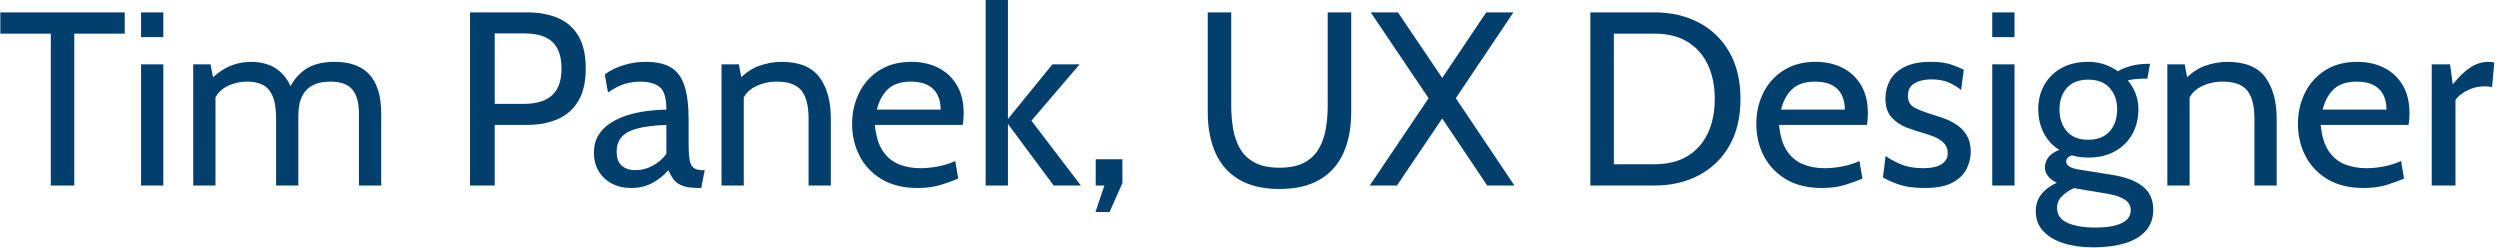
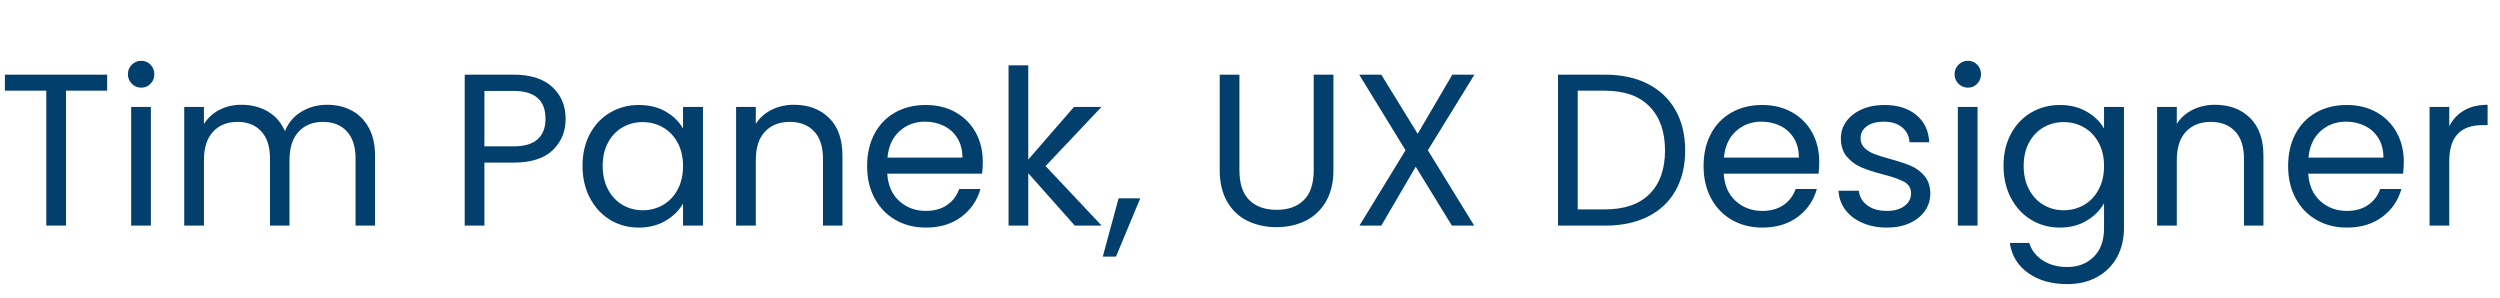
- <svg xmlns="http://www.w3.org/2000/svg" width="283px" height="28px" viewBox="0 0 283 28" version="1.1">
-   <g id="Page-1" stroke="none" stroke-width="1" fill="none" fill-rule="evenodd">
-     <g id="logo" transform="translate(-1, -6)" fill="#033F6D" fill-rule="nonzero">
-       <path d="M9.409,27 L9.409,9.808 L15.121,9.808 L15.121,7.4 L1.037,7.4 L1.037,9.808 L6.749,9.808 L6.749,27 L9.409,27 Z M19.488,10.2 L19.488,7.4 L16.968,7.4 L16.968,10.2 L19.488,10.2 Z M19.488,27 L19.488,13.28 L16.968,13.28 L16.968,27 L19.488,27 Z M25.394,27 L25.393,17.028 L25.417,16.981 C25.657,16.558 25.977,16.216 26.379,15.956 L26.556,15.849 C27.284,15.443 28.11,15.24 29.034,15.24 C29.669,15.24 30.229,15.357 30.714,15.59 C31.199,15.823 31.577,16.243 31.848,16.85 C32.119,17.457 32.254,18.32 32.254,19.44 L32.254,19.44 L32.254,27 L34.774,27 L34.774,19.048 C34.774,18.665 34.814,18.255 34.893,17.816 C34.972,17.377 35.136,16.962 35.383,16.57 C35.63,16.178 35.997,15.858 36.482,15.611 C36.967,15.364 37.611,15.24 38.414,15.24 C39.553,15.24 40.374,15.534 40.878,16.122 C41.382,16.71 41.634,17.648 41.634,18.936 L41.634,18.936 L41.634,27 L44.154,27 L44.154,18.908 C44.154,17.564 43.956,16.456 43.559,15.583 C43.162,14.71 42.572,14.062 41.788,13.637 C41.004,13.212 40.038,13 38.89,13 C37.453,13 36.309,13.308 35.46,13.924 C34.842,14.372 34.341,14.938 33.955,15.623 L33.888,15.748 L33.812,15.584 C33.64,15.236 33.448,14.931 33.236,14.667 L33.073,14.477 C32.574,13.931 32.014,13.548 31.393,13.329 C30.772,13.11 30.126,13 29.454,13 C28.558,13 27.704,13.18 26.892,13.539 C26.324,13.791 25.744,14.18 25.152,14.709 L25.113,14.745 L24.834,13.28 L22.874,13.28 L22.874,27 L25.394,27 Z M57.003,27 L57.003,20.14 L60.671,20.14 C61.987,20.14 63.144,19.921 64.143,19.482 C65.142,19.043 65.919,18.355 66.474,17.417 C67.029,16.479 67.307,15.259 67.307,13.756 C67.307,12.225 67.029,10.993 66.474,10.06 C65.919,9.127 65.142,8.45 64.143,8.03 C63.144,7.61 61.987,7.4 60.671,7.4 L60.671,7.4 L54.203,7.4 L54.203,27 L57.003,27 Z M60.279,17.76 L57.003,17.76 L57.003,9.78 L60.279,9.78 C61.782,9.78 62.871,10.107 63.548,10.76 C64.225,11.413 64.563,12.421 64.563,13.784 C64.563,15.137 64.206,16.138 63.492,16.787 C62.778,17.436 61.707,17.76 60.279,17.76 L60.279,17.76 Z M80.381,27.28 L80.773,25.264 L80.521,25.264 C80.036,25.264 79.684,25.159 79.464,24.949 C79.245,24.739 79.105,24.422 79.044,23.997 C78.984,23.572 78.953,23.033 78.953,22.38 L78.953,22.38 L78.953,19.58 C78.953,17.928 78.79,16.621 78.463,15.66 C78.137,14.699 77.619,14.015 76.909,13.609 C76.2,13.203 75.267,13 74.109,13 C73.204,13 72.341,13.133 71.519,13.399 C70.698,13.665 70.012,14.008 69.461,14.428 L69.461,14.428 L69.825,16.472 C70.553,15.968 71.209,15.637 71.792,15.478 C72.376,15.319 72.924,15.24 73.437,15.24 C74.408,15.24 75.15,15.441 75.663,15.842 C76.177,16.243 76.433,17.097 76.433,18.404 C75.733,18.413 75.003,18.467 74.242,18.565 C73.482,18.663 72.747,18.822 72.037,19.041 C71.328,19.26 70.686,19.554 70.112,19.923 C69.538,20.292 69.081,20.754 68.74,21.309 C68.4,21.864 68.229,22.529 68.229,23.304 C68.229,24.069 68.404,24.751 68.754,25.348 C69.104,25.945 69.597,26.417 70.231,26.762 C70.866,27.107 71.608,27.28 72.457,27.28 C73.344,27.28 74.137,27.093 74.837,26.72 C75.537,26.347 76.144,25.861 76.657,25.264 C76.844,25.693 77.054,26.057 77.287,26.356 C77.521,26.655 77.859,26.883 78.302,27.042 C78.746,27.201 79.373,27.28 80.185,27.28 L80.185,27.28 L80.381,27.28 Z M72.933,25.264 C72.308,25.264 71.797,25.098 71.4,24.767 C71.004,24.436 70.805,23.901 70.805,23.164 C70.805,22.483 70.997,21.927 71.379,21.498 C71.762,21.069 72.366,20.747 73.192,20.532 C74.018,20.317 75.099,20.187 76.433,20.14 L76.433,20.14 L76.433,23.416 C76.032,23.976 75.516,24.424 74.886,24.76 C74.256,25.096 73.605,25.264 72.933,25.264 Z M85.196,27 L85.195,17.025 L85.218,16.981 C85.462,16.558 85.796,16.216 86.22,15.956 L86.407,15.849 C87.177,15.443 88.024,15.24 88.948,15.24 C90.254,15.24 91.178,15.576 91.72,16.248 C92.261,16.92 92.532,17.984 92.532,19.44 L92.532,19.44 L92.532,27 L95.052,27 L95.052,19.44 C95.052,17.461 94.62,15.893 93.757,14.736 C92.893,13.579 91.458,13 89.452,13 C88.612,13 87.751,13.159 86.869,13.476 C86.281,13.688 85.683,14.057 85.077,14.584 L84.913,14.731 L84.636,13.28 L82.676,13.28 L82.676,27 L85.196,27 Z M104.878,27.28 C105.877,27.28 106.759,27.161 107.524,26.923 C108.29,26.685 108.938,26.449 109.47,26.216 L109.47,26.216 L109.134,24.228 C108.518,24.508 107.865,24.713 107.174,24.844 C106.484,24.975 105.821,25.04 105.186,25.04 C104.318,25.04 103.516,24.895 102.778,24.606 C102.041,24.317 101.43,23.817 100.944,23.108 C100.459,22.399 100.156,21.409 100.034,20.14 L100.034,20.14 L109.974,20.14 C110.021,19.897 110.051,19.662 110.065,19.433 C110.079,19.204 110.086,18.992 110.086,18.796 C110.086,17.564 109.832,16.516 109.323,15.653 C108.815,14.79 108.115,14.132 107.223,13.679 C106.332,13.226 105.317,13 104.178,13 C102.76,13 101.549,13.32 100.545,13.959 C99.542,14.598 98.777,15.45 98.249,16.514 C97.722,17.578 97.458,18.749 97.458,20.028 C97.458,21.344 97.741,22.55 98.305,23.647 C98.87,24.744 99.703,25.623 100.804,26.286 C101.906,26.949 103.264,27.28 104.878,27.28 Z M107.482,18.404 L100.258,18.404 C100.51,17.405 100.937,16.628 101.539,16.073 C102.141,15.518 103.002,15.24 104.122,15.24 C104.888,15.24 105.518,15.368 106.012,15.625 C106.507,15.882 106.876,16.248 107.118,16.724 C107.361,17.2 107.482,17.76 107.482,18.404 L107.482,18.404 Z M115.097,27 L115.097,20.028 L120.277,27 L123.357,27 L117.757,19.664 L123.217,13.28 L120.137,13.28 L115.097,19.468 L115.097,6 L112.577,6 L112.577,27 L115.097,27 Z M126.603,29.996 L128.059,26.72 L128.059,24.032 L125.035,24.032 L125.035,27 L126.015,27 L125.007,29.996 L126.603,29.996 Z M145.836,27.392 C147.675,27.392 149.194,27.04 150.393,26.335 C151.592,25.63 152.486,24.627 153.074,23.325 C153.662,22.023 153.956,20.476 153.956,18.684 L153.956,18.684 L153.956,7.4 L151.296,7.4 L151.296,17.956 C151.296,18.843 151.226,19.706 151.086,20.546 C150.946,21.386 150.687,22.14 150.309,22.807 C149.931,23.474 149.383,24.004 148.664,24.396 C147.945,24.788 147.003,24.984 145.836,24.984 C144.679,24.984 143.738,24.788 143.015,24.396 C142.292,24.004 141.741,23.477 141.363,22.814 C140.985,22.151 140.726,21.4 140.586,20.56 C140.446,19.72 140.376,18.852 140.376,17.956 L140.376,17.956 L140.376,7.4 L137.716,7.4 L137.716,18.684 C137.716,20.476 138.01,22.023 138.598,23.325 C139.186,24.627 140.08,25.63 141.279,26.335 C142.478,27.04 143.997,27.392 145.836,27.392 Z M159.134,27 L164.258,19.412 L169.354,27 L172.434,27 L165.798,17.116 L172.322,7.4 L169.242,7.4 L164.258,14.82 L159.246,7.4 L156.166,7.4 L162.718,17.116 L156.054,27 L159.134,27 Z M188.279,27 C190.174,27 191.854,26.613 193.319,25.838 C194.785,25.063 195.935,23.946 196.77,22.485 C197.606,21.024 198.023,19.263 198.023,17.2 C198.023,15.137 197.606,13.376 196.77,11.915 C195.935,10.454 194.785,9.337 193.319,8.562 C191.854,7.787 190.174,7.4 188.279,7.4 L188.279,7.4 L181.027,7.4 L181.027,27 L188.279,27 Z M188.279,24.592 L183.687,24.592 L183.687,9.808 L188.279,9.808 C189.773,9.808 191.026,10.118 192.038,10.739 C193.051,11.36 193.816,12.225 194.334,13.336 C194.852,14.447 195.111,15.735 195.111,17.2 C195.111,18.665 194.852,19.953 194.334,21.064 C193.816,22.175 193.051,23.04 192.038,23.661 C191.026,24.282 189.773,24.592 188.279,24.592 L188.279,24.592 Z M207.234,27.28 C208.232,27.28 209.114,27.161 209.88,26.923 C210.645,26.685 211.294,26.449 211.826,26.216 L211.826,26.216 L211.49,24.228 C210.874,24.508 210.22,24.713 209.53,24.844 C208.839,24.975 208.176,25.04 207.542,25.04 C206.674,25.04 205.871,24.895 205.134,24.606 C204.396,24.317 203.785,23.817 203.3,23.108 C202.814,22.399 202.511,21.409 202.39,20.14 L202.39,20.14 L212.33,20.14 C212.376,19.897 212.407,19.662 212.421,19.433 C212.435,19.204 212.442,18.992 212.442,18.796 C212.442,17.564 212.187,16.516 211.679,15.653 C211.17,14.79 210.47,14.132 209.579,13.679 C208.687,13.226 207.672,13 206.534,13 C205.115,13 203.904,13.32 202.901,13.959 C201.897,14.598 201.132,15.45 200.605,16.514 C200.077,17.578 199.814,18.749 199.814,20.028 C199.814,21.344 200.096,22.55 200.661,23.647 C201.225,24.744 202.058,25.623 203.16,26.286 C204.261,26.949 205.619,27.28 207.234,27.28 Z M209.838,18.404 L202.614,18.404 C202.866,17.405 203.293,16.628 203.895,16.073 C204.497,15.518 205.358,15.24 206.478,15.24 C207.243,15.24 207.873,15.368 208.368,15.625 C208.862,15.882 209.231,16.248 209.474,16.724 C209.716,17.2 209.838,17.76 209.838,18.404 L209.838,18.404 Z M218.852,27.28 C220.252,27.28 221.33,27.065 222.086,26.636 C222.842,26.207 223.365,25.677 223.654,25.047 C223.944,24.417 224.088,23.799 224.088,23.192 C224.088,22.473 223.951,21.874 223.675,21.393 C223.4,20.912 223.052,20.523 222.632,20.224 C222.212,19.925 221.781,19.687 221.337,19.51 C220.894,19.333 220.504,19.197 220.168,19.104 C219.095,18.777 218.295,18.479 217.767,18.208 C217.24,17.937 216.976,17.48 216.976,16.836 C216.976,16.192 217.224,15.723 217.718,15.429 C218.213,15.135 218.852,14.988 219.636,14.988 C220.411,14.988 221.064,15.105 221.596,15.338 C222.128,15.571 222.595,15.856 222.996,16.192 L222.996,16.192 L223.304,13.896 C222.884,13.681 222.387,13.478 221.813,13.287 C221.239,13.096 220.495,13 219.58,13 C218.33,13 217.326,13.196 216.57,13.588 C215.814,13.98 215.268,14.491 214.932,15.121 C214.596,15.751 214.428,16.416 214.428,17.116 C214.428,18.04 214.657,18.759 215.114,19.272 C215.572,19.785 216.134,20.17 216.801,20.427 C217.469,20.684 218.115,20.896 218.74,21.064 C219.114,21.167 219.513,21.304 219.937,21.477 C220.362,21.65 220.726,21.883 221.029,22.177 C221.333,22.471 221.484,22.856 221.484,23.332 C221.484,23.873 221.249,24.293 220.777,24.592 C220.306,24.891 219.627,25.04 218.74,25.04 C217.695,25.04 216.794,24.872 216.038,24.536 C215.282,24.2 214.755,23.901 214.456,23.64 L214.456,23.64 L214.148,26.076 C214.475,26.3 215.037,26.557 215.835,26.846 C216.633,27.135 217.639,27.28 218.852,27.28 Z M229.043,10.2 L229.043,7.4 L226.523,7.4 L226.523,10.2 L229.043,10.2 Z M229.043,27 L229.043,13.28 L226.523,13.28 L226.523,27 L229.043,27 Z M237.973,34 C239.345,34 240.54,33.844 241.557,33.531 C242.574,33.218 243.361,32.747 243.916,32.117 C244.471,31.487 244.749,30.696 244.749,29.744 C244.749,28.596 244.345,27.709 243.538,27.084 C242.731,26.459 241.585,26.029 240.101,25.796 L240.101,25.796 L236.433,25.208 C235.892,25.124 235.5,25.005 235.257,24.851 C235.014,24.697 234.893,24.517 234.893,24.312 C234.893,23.967 235.108,23.724 235.537,23.584 C235.817,23.668 236.111,23.731 236.419,23.773 C236.727,23.815 237.049,23.836 237.385,23.836 C238.57,23.836 239.588,23.596 240.437,23.115 C241.286,22.634 241.937,21.981 242.39,21.155 C242.843,20.329 243.069,19.393 243.069,18.348 C243.069,17.741 242.964,17.16 242.754,16.605 C242.544,16.05 242.248,15.548 241.865,15.1 C242.145,15.025 242.453,14.974 242.789,14.946 C243.125,14.918 243.34,14.904 243.433,14.904 L243.433,14.904 L244.077,14.904 L244.385,13.224 L244.385,13.224 L244.161,13.224 C243.452,13.224 242.81,13.303 242.236,13.462 C241.662,13.621 241.165,13.821 240.745,14.064 C240.269,13.728 239.749,13.467 239.184,13.28 C238.619,13.093 238.02,13 237.385,13 C236.2,13 235.185,13.238 234.34,13.714 C233.495,14.19 232.849,14.832 232.401,15.639 C231.953,16.446 231.729,17.349 231.729,18.348 C231.729,19.337 231.934,20.236 232.345,21.043 C232.756,21.85 233.344,22.492 234.109,22.968 C233.54,23.192 233.127,23.474 232.87,23.815 C232.613,24.156 232.485,24.536 232.485,24.956 C232.485,25.311 232.599,25.635 232.828,25.929 C233.057,26.223 233.39,26.477 233.829,26.692 C233.092,27.019 232.511,27.45 232.086,27.987 C231.661,28.524 231.449,29.165 231.449,29.912 C231.449,30.808 231.731,31.559 232.296,32.166 C232.861,32.773 233.635,33.23 234.62,33.538 C235.605,33.846 236.722,34 237.973,34 Z M237.385,21.82 C236.321,21.82 235.514,21.5 234.963,20.861 C234.412,20.222 234.137,19.393 234.137,18.376 C234.137,17.396 234.412,16.591 234.963,15.961 C235.514,15.331 236.321,15.016 237.385,15.016 C238.449,15.016 239.261,15.331 239.821,15.961 C240.381,16.591 240.661,17.396 240.661,18.376 C240.661,19.393 240.381,20.222 239.821,20.861 C239.261,21.5 238.449,21.82 237.385,21.82 Z M238.197,31.76 C236.881,31.76 235.829,31.583 235.04,31.228 C234.251,30.873 233.857,30.304 233.857,29.52 C233.857,29.016 234.048,28.575 234.431,28.197 C234.814,27.819 235.262,27.518 235.775,27.294 L235.775,27.294 L239.681,27.952 C240.493,28.101 241.116,28.321 241.55,28.61 C241.984,28.899 242.201,29.296 242.201,29.8 C242.201,30.444 241.856,30.932 241.165,31.263 C240.474,31.594 239.485,31.76 238.197,31.76 Z M248.864,27 L248.863,17.025 L248.886,16.981 C249.13,16.558 249.464,16.216 249.888,15.956 L250.075,15.849 C250.845,15.443 251.692,15.24 252.616,15.24 C253.922,15.24 254.846,15.576 255.388,16.248 C255.929,16.92 256.2,17.984 256.2,19.44 L256.2,19.44 L256.2,27 L258.72,27 L258.72,19.44 C258.72,17.461 258.288,15.893 257.425,14.736 C256.561,13.579 255.126,13 253.12,13 C252.28,13 251.419,13.159 250.537,13.476 C249.949,13.688 249.351,14.057 248.745,14.584 L248.581,14.731 L248.304,13.28 L246.344,13.28 L246.344,27 L248.864,27 Z M268.546,27.28 C269.545,27.28 270.427,27.161 271.192,26.923 C271.957,26.685 272.606,26.449 273.138,26.216 L273.138,26.216 L272.802,24.228 C272.186,24.508 271.533,24.713 270.842,24.844 C270.151,24.975 269.489,25.04 268.854,25.04 C267.986,25.04 267.183,24.895 266.446,24.606 C265.709,24.317 265.097,23.817 264.612,23.108 C264.127,22.399 263.823,21.409 263.702,20.14 L263.702,20.14 L273.642,20.14 C273.689,19.897 273.719,19.662 273.733,19.433 C273.747,19.204 273.754,18.992 273.754,18.796 C273.754,17.564 273.5,16.516 272.991,15.653 C272.482,14.79 271.782,14.132 270.891,13.679 C270,13.226 268.985,13 267.846,13 C266.427,13 265.216,13.32 264.213,13.959 C263.21,14.598 262.444,15.45 261.917,16.514 C261.39,17.578 261.126,18.749 261.126,20.028 C261.126,21.344 261.408,22.55 261.973,23.647 C262.538,24.744 263.371,25.623 264.472,26.286 C265.573,26.949 266.931,27.28 268.546,27.28 Z M271.15,18.404 L263.926,18.404 C264.178,17.405 264.605,16.628 265.207,16.073 C265.809,15.518 266.67,15.24 267.79,15.24 C268.555,15.24 269.185,15.368 269.68,15.625 C270.175,15.882 270.543,16.248 270.786,16.724 C271.029,17.2 271.15,17.76 271.15,18.404 L271.15,18.404 Z M278.96,27 L278.96,17.312 C279.212,16.929 279.644,16.577 280.255,16.255 C280.867,15.933 281.536,15.772 282.264,15.772 C282.432,15.772 282.584,15.779 282.719,15.793 C282.855,15.807 282.983,15.828 283.104,15.856 L283.104,15.856 L283.356,13.084 C283.16,13.028 282.946,13 282.712,13 C281.984,13 281.301,13.208 280.661,13.623 C280.022,14.038 279.352,14.68 278.652,15.548 L278.652,15.548 L278.344,13.28 L276.272,13.28 L276.272,27 L278.96,27 Z" id="TimPanek,UXDesigner" />
-     </g>
+ <svg xmlns="http://www.w3.org/2000/svg" width="277px" height="33px" viewBox="0 0 277 33" version="1.1">
+   <g id="Tim_Panek_UX_Designer" stroke="none" stroke-width="1" fill="none" fill-rule="evenodd">
+     <path d="M7.311,25 L7.311,10.048 L11.871,10.048 L11.871,8.272 L0.543,8.272 L0.543,10.048 L5.127,10.048 L5.127,25 L7.311,25 Z M15.661,9.712 C16.061,9.712 16.401,9.568 16.681,9.28 C16.961,8.992 17.101,8.64 17.101,8.224 C17.101,7.808 16.961,7.456 16.681,7.168 C16.401,6.88 16.061,6.736 15.661,6.736 C15.245,6.736 14.893,6.88 14.605,7.168 C14.317,7.456 14.173,7.808 14.173,8.224 C14.173,8.64 14.317,8.992 14.605,9.28 C14.893,9.568 15.245,9.712 15.661,9.712 Z M16.717,25 L16.717,11.848 L14.533,11.848 L14.533,25 L16.717,25 Z M22.596,25 L22.596,17.752 C22.596,16.376 22.932,15.324 23.604,14.596 C24.276,13.868 25.18,13.504 26.316,13.504 C27.42,13.504 28.296,13.852 28.944,14.548 C29.592,15.244 29.916,16.248 29.916,17.56 L29.916,17.56 L29.916,25 L32.076,25 L32.076,17.752 C32.076,16.376 32.412,15.324 33.084,14.596 C33.756,13.868 34.66,13.504 35.796,13.504 C36.9,13.504 37.776,13.852 38.424,14.548 C39.072,15.244 39.396,16.248 39.396,17.56 L39.396,17.56 L39.396,25 L41.556,25 L41.556,17.248 C41.556,16.032 41.324,15 40.86,14.152 C40.396,13.304 39.764,12.668 38.964,12.244 C38.164,11.82 37.252,11.608 36.228,11.608 C35.188,11.608 34.244,11.864 33.396,12.376 C32.548,12.888 31.94,13.608 31.572,14.536 C31.156,13.576 30.524,12.848 29.676,12.352 C28.828,11.856 27.852,11.608 26.748,11.608 C25.868,11.608 25.064,11.792 24.336,12.16 C23.608,12.528 23.028,13.056 22.596,13.744 L22.596,13.744 L22.596,11.848 L20.412,11.848 L20.412,25 L22.596,25 Z M53.673,25 L53.673,18.016 L56.889,18.016 C58.841,18.016 60.293,17.556 61.245,16.636 C62.197,15.716 62.673,14.56 62.673,13.168 C62.673,11.728 62.181,10.552 61.197,9.64 C60.213,8.728 58.777,8.272 56.889,8.272 L56.889,8.272 L51.489,8.272 L51.489,25 L53.673,25 Z M56.889,16.216 L53.673,16.216 L53.673,10.072 L56.889,10.072 C59.257,10.072 60.441,11.104 60.441,13.168 C60.441,14.144 60.153,14.896 59.577,15.424 C59.001,15.952 58.105,16.216 56.889,16.216 L56.889,16.216 Z M70.76,25.216 C71.896,25.216 72.892,24.964 73.748,24.46 C74.604,23.956 75.248,23.32 75.68,22.552 L75.68,22.552 L75.68,25 L77.888,25 L77.888,11.848 L75.68,11.848 L75.68,14.248 C75.264,13.496 74.632,12.872 73.784,12.376 C72.936,11.88 71.936,11.632 70.784,11.632 C69.616,11.632 68.556,11.912 67.604,12.472 C66.652,13.032 65.904,13.82 65.36,14.836 C64.816,15.852 64.544,17.032 64.544,18.376 C64.544,19.704 64.816,20.888 65.36,21.928 C65.904,22.968 66.648,23.776 67.592,24.352 C68.536,24.928 69.592,25.216 70.76,25.216 Z M71.216,23.296 C70.4,23.296 69.656,23.1 68.984,22.708 C68.312,22.316 67.776,21.748 67.376,21.004 C66.976,20.26 66.776,19.384 66.776,18.376 C66.776,17.384 66.976,16.52 67.376,15.784 C67.776,15.048 68.312,14.488 68.984,14.104 C69.656,13.72 70.4,13.528 71.216,13.528 C72.032,13.528 72.78,13.724 73.46,14.116 C74.14,14.508 74.68,15.072 75.08,15.808 C75.48,16.544 75.68,17.408 75.68,18.4 C75.68,19.392 75.48,20.26 75.08,21.004 C74.68,21.748 74.14,22.316 73.46,22.708 C72.78,23.1 72.032,23.296 71.216,23.296 Z M83.743,25 L83.743,17.728 C83.743,16.352 84.083,15.304 84.763,14.584 C85.443,13.864 86.359,13.504 87.511,13.504 C88.647,13.504 89.543,13.852 90.199,14.548 C90.855,15.244 91.183,16.248 91.183,17.56 L91.183,17.56 L91.183,25 L93.343,25 L93.343,17.248 C93.343,15.424 92.847,14.028 91.855,13.06 C90.863,12.092 89.567,11.608 87.967,11.608 C87.071,11.608 86.251,11.792 85.507,12.16 C84.763,12.528 84.175,13.048 83.743,13.72 L83.743,13.72 L83.743,11.848 L81.559,11.848 L81.559,25 L83.743,25 Z M102.581,25.216 C104.149,25.216 105.461,24.82 106.517,24.028 C107.573,23.236 108.277,22.208 108.629,20.944 L108.629,20.944 L106.277,20.944 C106.021,21.68 105.577,22.268 104.945,22.708 C104.313,23.148 103.525,23.368 102.581,23.368 C101.429,23.368 100.449,23.004 99.641,22.276 C98.833,21.548 98.389,20.536 98.309,19.24 L98.309,19.24 L108.821,19.24 C108.869,18.776 108.893,18.336 108.893,17.92 C108.893,16.72 108.633,15.644 108.113,14.692 C107.593,13.74 106.853,12.992 105.893,12.448 C104.933,11.904 103.829,11.632 102.581,11.632 C101.301,11.632 100.169,11.908 99.185,12.46 C98.201,13.012 97.437,13.8 96.893,14.824 C96.349,15.848 96.077,17.04 96.077,18.4 C96.077,19.76 96.357,20.956 96.917,21.988 C97.477,23.02 98.249,23.816 99.233,24.376 C100.217,24.936 101.333,25.216 102.581,25.216 Z M106.637,17.464 L98.333,17.464 C98.445,16.216 98.889,15.24 99.665,14.536 C100.441,13.832 101.381,13.48 102.485,13.48 C103.253,13.48 103.953,13.636 104.585,13.948 C105.217,14.26 105.717,14.716 106.085,15.316 C106.453,15.916 106.637,16.632 106.637,17.464 L106.637,17.464 Z M113.932,25 L113.932,19.192 L119.092,25 L122.068,25 L115.852,18.4 L122.044,11.848 L118.996,11.848 L113.932,17.68 L113.932,7.24 L111.748,7.24 L111.748,25 L113.932,25 Z M123.651,28.432 L126.339,21.976 L123.939,21.976 L122.187,28.432 L123.651,28.432 Z M141.432,25.168 C142.616,25.168 143.684,24.936 144.636,24.472 C145.588,24.008 146.344,23.3 146.904,22.348 C147.464,21.396 147.744,20.224 147.744,18.832 L147.744,18.832 L147.744,8.272 L145.56,8.272 L145.56,18.856 C145.56,20.344 145.196,21.448 144.468,22.168 C143.74,22.888 142.736,23.248 141.456,23.248 C140.16,23.248 139.148,22.888 138.42,22.168 C137.692,21.448 137.328,20.344 137.328,18.856 L137.328,18.856 L137.328,8.272 L135.144,8.272 L135.144,18.832 C135.144,20.224 135.42,21.396 135.972,22.348 C136.524,23.3 137.276,24.008 138.228,24.472 C139.18,24.936 140.248,25.168 141.432,25.168 Z M153.047,25 L156.863,18.472 L160.871,25 L163.343,25 L158.207,16.648 L163.367,8.272 L160.919,8.272 L157.079,14.824 L153.047,8.272 L150.599,8.272 L155.735,16.648 L150.623,25 L153.047,25 Z M177.836,25 C179.66,25 181.24,24.668 182.576,24.004 C183.912,23.34 184.936,22.38 185.648,21.124 C186.36,19.868 186.716,18.384 186.716,16.672 C186.716,14.96 186.36,13.472 185.648,12.208 C184.936,10.944 183.912,9.972 182.576,9.292 C181.24,8.612 179.66,8.272 177.836,8.272 L177.836,8.272 L172.628,8.272 L172.628,25 L177.836,25 Z M177.836,23.2 L174.812,23.2 L174.812,10.048 L177.836,10.048 C179.98,10.048 181.624,10.632 182.768,11.8 C183.912,12.968 184.484,14.592 184.484,16.672 C184.484,18.736 183.916,20.34 182.78,21.484 C181.644,22.628 179.996,23.2 177.836,23.2 L177.836,23.2 Z M195.259,25.216 C196.827,25.216 198.139,24.82 199.195,24.028 C200.251,23.236 200.955,22.208 201.307,20.944 L201.307,20.944 L198.955,20.944 C198.699,21.68 198.255,22.268 197.623,22.708 C196.991,23.148 196.203,23.368 195.259,23.368 C194.107,23.368 193.127,23.004 192.319,22.276 C191.511,21.548 191.067,20.536 190.987,19.24 L190.987,19.24 L201.499,19.24 C201.547,18.776 201.571,18.336 201.571,17.92 C201.571,16.72 201.311,15.644 200.791,14.692 C200.271,13.74 199.531,12.992 198.571,12.448 C197.611,11.904 196.507,11.632 195.259,11.632 C193.979,11.632 192.847,11.908 191.863,12.46 C190.879,13.012 190.115,13.8 189.571,14.824 C189.027,15.848 188.755,17.04 188.755,18.4 C188.755,19.76 189.035,20.956 189.595,21.988 C190.155,23.02 190.927,23.816 191.911,24.376 C192.895,24.936 194.011,25.216 195.259,25.216 Z M199.315,17.464 L191.011,17.464 C191.123,16.216 191.567,15.24 192.343,14.536 C193.119,13.832 194.059,13.48 195.163,13.48 C195.931,13.48 196.631,13.636 197.263,13.948 C197.895,14.26 198.395,14.716 198.763,15.316 C199.131,15.916 199.315,16.632 199.315,17.464 L199.315,17.464 Z M209.081,25.216 C210.025,25.216 210.861,25.052 211.589,24.724 C212.317,24.396 212.881,23.944 213.281,23.368 C213.681,22.792 213.881,22.144 213.881,21.424 C213.865,20.624 213.645,19.976 213.221,19.48 C212.797,18.984 212.289,18.612 211.697,18.364 C211.105,18.116 210.337,17.864 209.393,17.608 C208.641,17.4 208.053,17.212 207.629,17.044 C207.205,16.876 206.853,16.652 206.573,16.372 C206.293,16.092 206.153,15.736 206.153,15.304 C206.153,14.76 206.385,14.32 206.849,13.984 C207.313,13.648 207.937,13.48 208.721,13.48 C209.569,13.48 210.245,13.688 210.749,14.104 C211.253,14.52 211.529,15.072 211.577,15.76 L211.577,15.76 L213.761,15.76 C213.697,14.48 213.217,13.472 212.321,12.736 C211.425,12 210.249,11.632 208.793,11.632 C207.849,11.632 207.009,11.796 206.273,12.124 C205.537,12.452 204.969,12.896 204.569,13.456 C204.169,14.016 203.969,14.632 203.969,15.304 C203.969,16.152 204.189,16.836 204.629,17.356 C205.069,17.876 205.597,18.268 206.213,18.532 C206.829,18.796 207.625,19.056 208.601,19.312 C209.673,19.584 210.465,19.86 210.977,20.14 C211.489,20.42 211.745,20.848 211.745,21.424 C211.745,21.984 211.505,22.448 211.025,22.816 C210.545,23.184 209.889,23.368 209.057,23.368 C208.161,23.368 207.437,23.16 206.885,22.744 C206.333,22.328 206.025,21.792 205.961,21.136 L205.961,21.136 L203.705,21.136 C203.753,21.936 204.009,22.644 204.473,23.26 C204.937,23.876 205.569,24.356 206.369,24.7 C207.169,25.044 208.073,25.216 209.081,25.216 Z M218.056,9.712 C218.456,9.712 218.796,9.568 219.076,9.28 C219.356,8.992 219.496,8.64 219.496,8.224 C219.496,7.808 219.356,7.456 219.076,7.168 C218.796,6.88 218.456,6.736 218.056,6.736 C217.64,6.736 217.288,6.88 217,7.168 C216.712,7.456 216.568,7.808 216.568,8.224 C216.568,8.64 216.712,8.992 217,9.28 C217.288,9.568 217.64,9.712 218.056,9.712 Z M219.112,25 L219.112,11.848 L216.928,11.848 L216.928,25 L219.112,25 Z M229.047,31.48 C230.311,31.48 231.419,31.216 232.371,30.688 C233.323,30.16 234.055,29.428 234.567,28.492 C235.079,27.556 235.335,26.488 235.335,25.288 L235.335,25.288 L235.335,11.848 L233.127,11.848 L233.127,14.248 C232.711,13.496 232.075,12.872 231.219,12.376 C230.363,11.88 229.367,11.632 228.231,11.632 C227.063,11.632 226.003,11.912 225.051,12.472 C224.099,13.032 223.351,13.82 222.807,14.836 C222.263,15.852 221.991,17.032 221.991,18.376 C221.991,19.704 222.263,20.888 222.807,21.928 C223.351,22.968 224.099,23.776 225.051,24.352 C226.003,24.928 227.063,25.216 228.231,25.216 C229.367,25.216 230.359,24.96 231.207,24.448 C232.055,23.936 232.695,23.296 233.127,22.528 L233.127,22.528 L233.127,25.288 C233.127,26.648 232.747,27.704 231.987,28.456 C231.227,29.208 230.247,29.584 229.047,29.584 C227.991,29.584 227.087,29.34 226.335,28.852 C225.583,28.364 225.087,27.72 224.847,26.92 L224.847,26.92 L222.687,26.92 C222.895,28.328 223.575,29.44 224.727,30.256 C225.879,31.072 227.319,31.48 229.047,31.48 Z M228.663,23.296 C227.847,23.296 227.103,23.1 226.431,22.708 C225.759,22.316 225.223,21.748 224.823,21.004 C224.423,20.26 224.223,19.384 224.223,18.376 C224.223,17.384 224.423,16.52 224.823,15.784 C225.223,15.048 225.759,14.488 226.431,14.104 C227.103,13.72 227.847,13.528 228.663,13.528 C229.479,13.528 230.227,13.724 230.907,14.116 C231.587,14.508 232.127,15.072 232.527,15.808 C232.927,16.544 233.127,17.408 233.127,18.4 C233.127,19.392 232.927,20.26 232.527,21.004 C232.127,21.748 231.587,22.316 230.907,22.708 C230.227,23.1 229.479,23.296 228.663,23.296 Z M241.189,25 L241.189,17.728 C241.189,16.352 241.529,15.304 242.209,14.584 C242.889,13.864 243.805,13.504 244.957,13.504 C246.093,13.504 246.989,13.852 247.645,14.548 C248.301,15.244 248.629,16.248 248.629,17.56 L248.629,17.56 L248.629,25 L250.789,25 L250.789,17.248 C250.789,15.424 250.293,14.028 249.301,13.06 C248.309,12.092 247.013,11.608 245.413,11.608 C244.517,11.608 243.697,11.792 242.953,12.16 C242.209,12.528 241.621,13.048 241.189,13.72 L241.189,13.72 L241.189,11.848 L239.005,11.848 L239.005,25 L241.189,25 Z M260.028,25.216 C261.596,25.216 262.908,24.82 263.964,24.028 C265.02,23.236 265.724,22.208 266.076,20.944 L266.076,20.944 L263.724,20.944 C263.468,21.68 263.024,22.268 262.392,22.708 C261.76,23.148 260.972,23.368 260.028,23.368 C258.876,23.368 257.896,23.004 257.088,22.276 C256.28,21.548 255.836,20.536 255.756,19.24 L255.756,19.24 L266.268,19.24 C266.316,18.776 266.34,18.336 266.34,17.92 C266.34,16.72 266.08,15.644 265.56,14.692 C265.04,13.74 264.3,12.992 263.34,12.448 C262.38,11.904 261.276,11.632 260.028,11.632 C258.748,11.632 257.616,11.908 256.632,12.46 C255.648,13.012 254.884,13.8 254.34,14.824 C253.796,15.848 253.524,17.04 253.524,18.4 C253.524,19.76 253.804,20.956 254.364,21.988 C254.924,23.02 255.696,23.816 256.68,24.376 C257.664,24.936 258.78,25.216 260.028,25.216 Z M264.084,17.464 L255.78,17.464 C255.892,16.216 256.336,15.24 257.112,14.536 C257.888,13.832 258.828,13.48 259.932,13.48 C260.7,13.48 261.4,13.636 262.032,13.948 C262.664,14.26 263.164,14.716 263.532,15.316 C263.9,15.916 264.084,16.632 264.084,17.464 L264.084,17.464 Z M271.379,25 L271.379,17.848 C271.379,15.192 272.603,13.864 275.051,13.864 L275.051,13.864 L275.627,13.864 L275.627,11.608 C274.603,11.608 273.735,11.816 273.023,12.232 C272.311,12.648 271.763,13.232 271.379,13.984 L271.379,13.984 L271.379,11.848 L269.195,11.848 L269.195,25 L271.379,25 Z" id="TimPanek,UXDesigner" fill="#033F6D" fill-rule="nonzero" />
  </g>
</svg>
